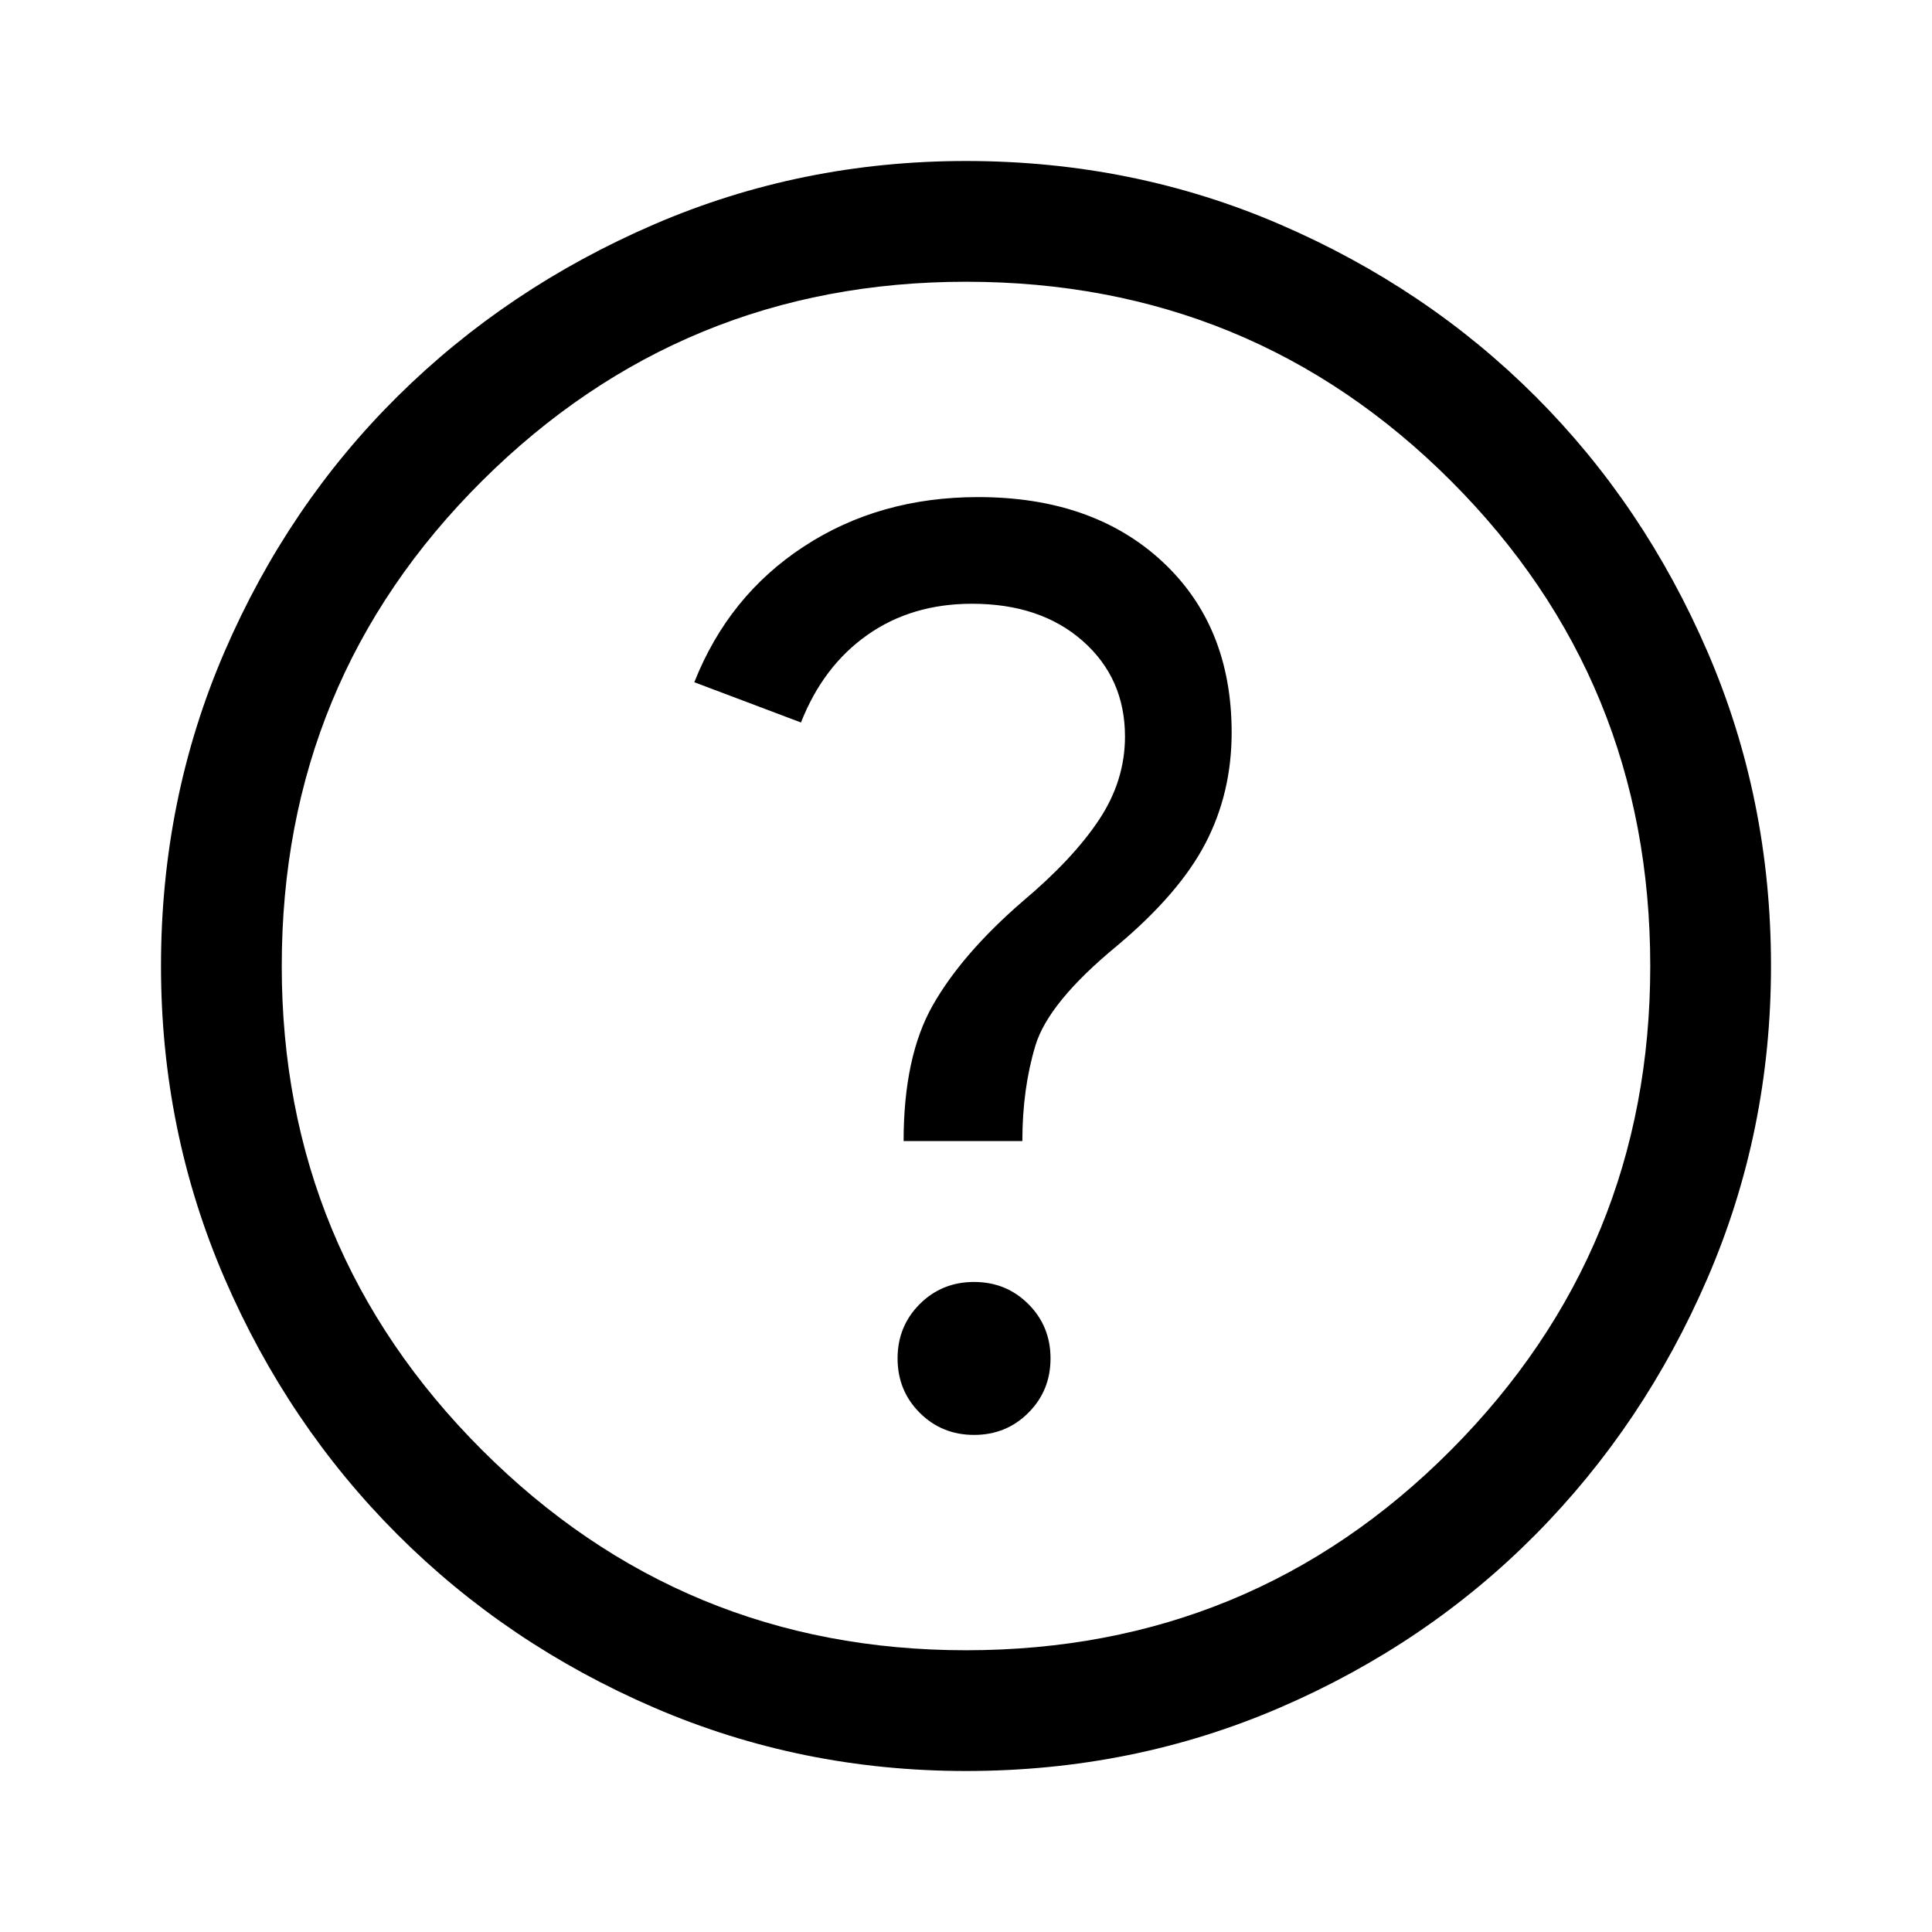
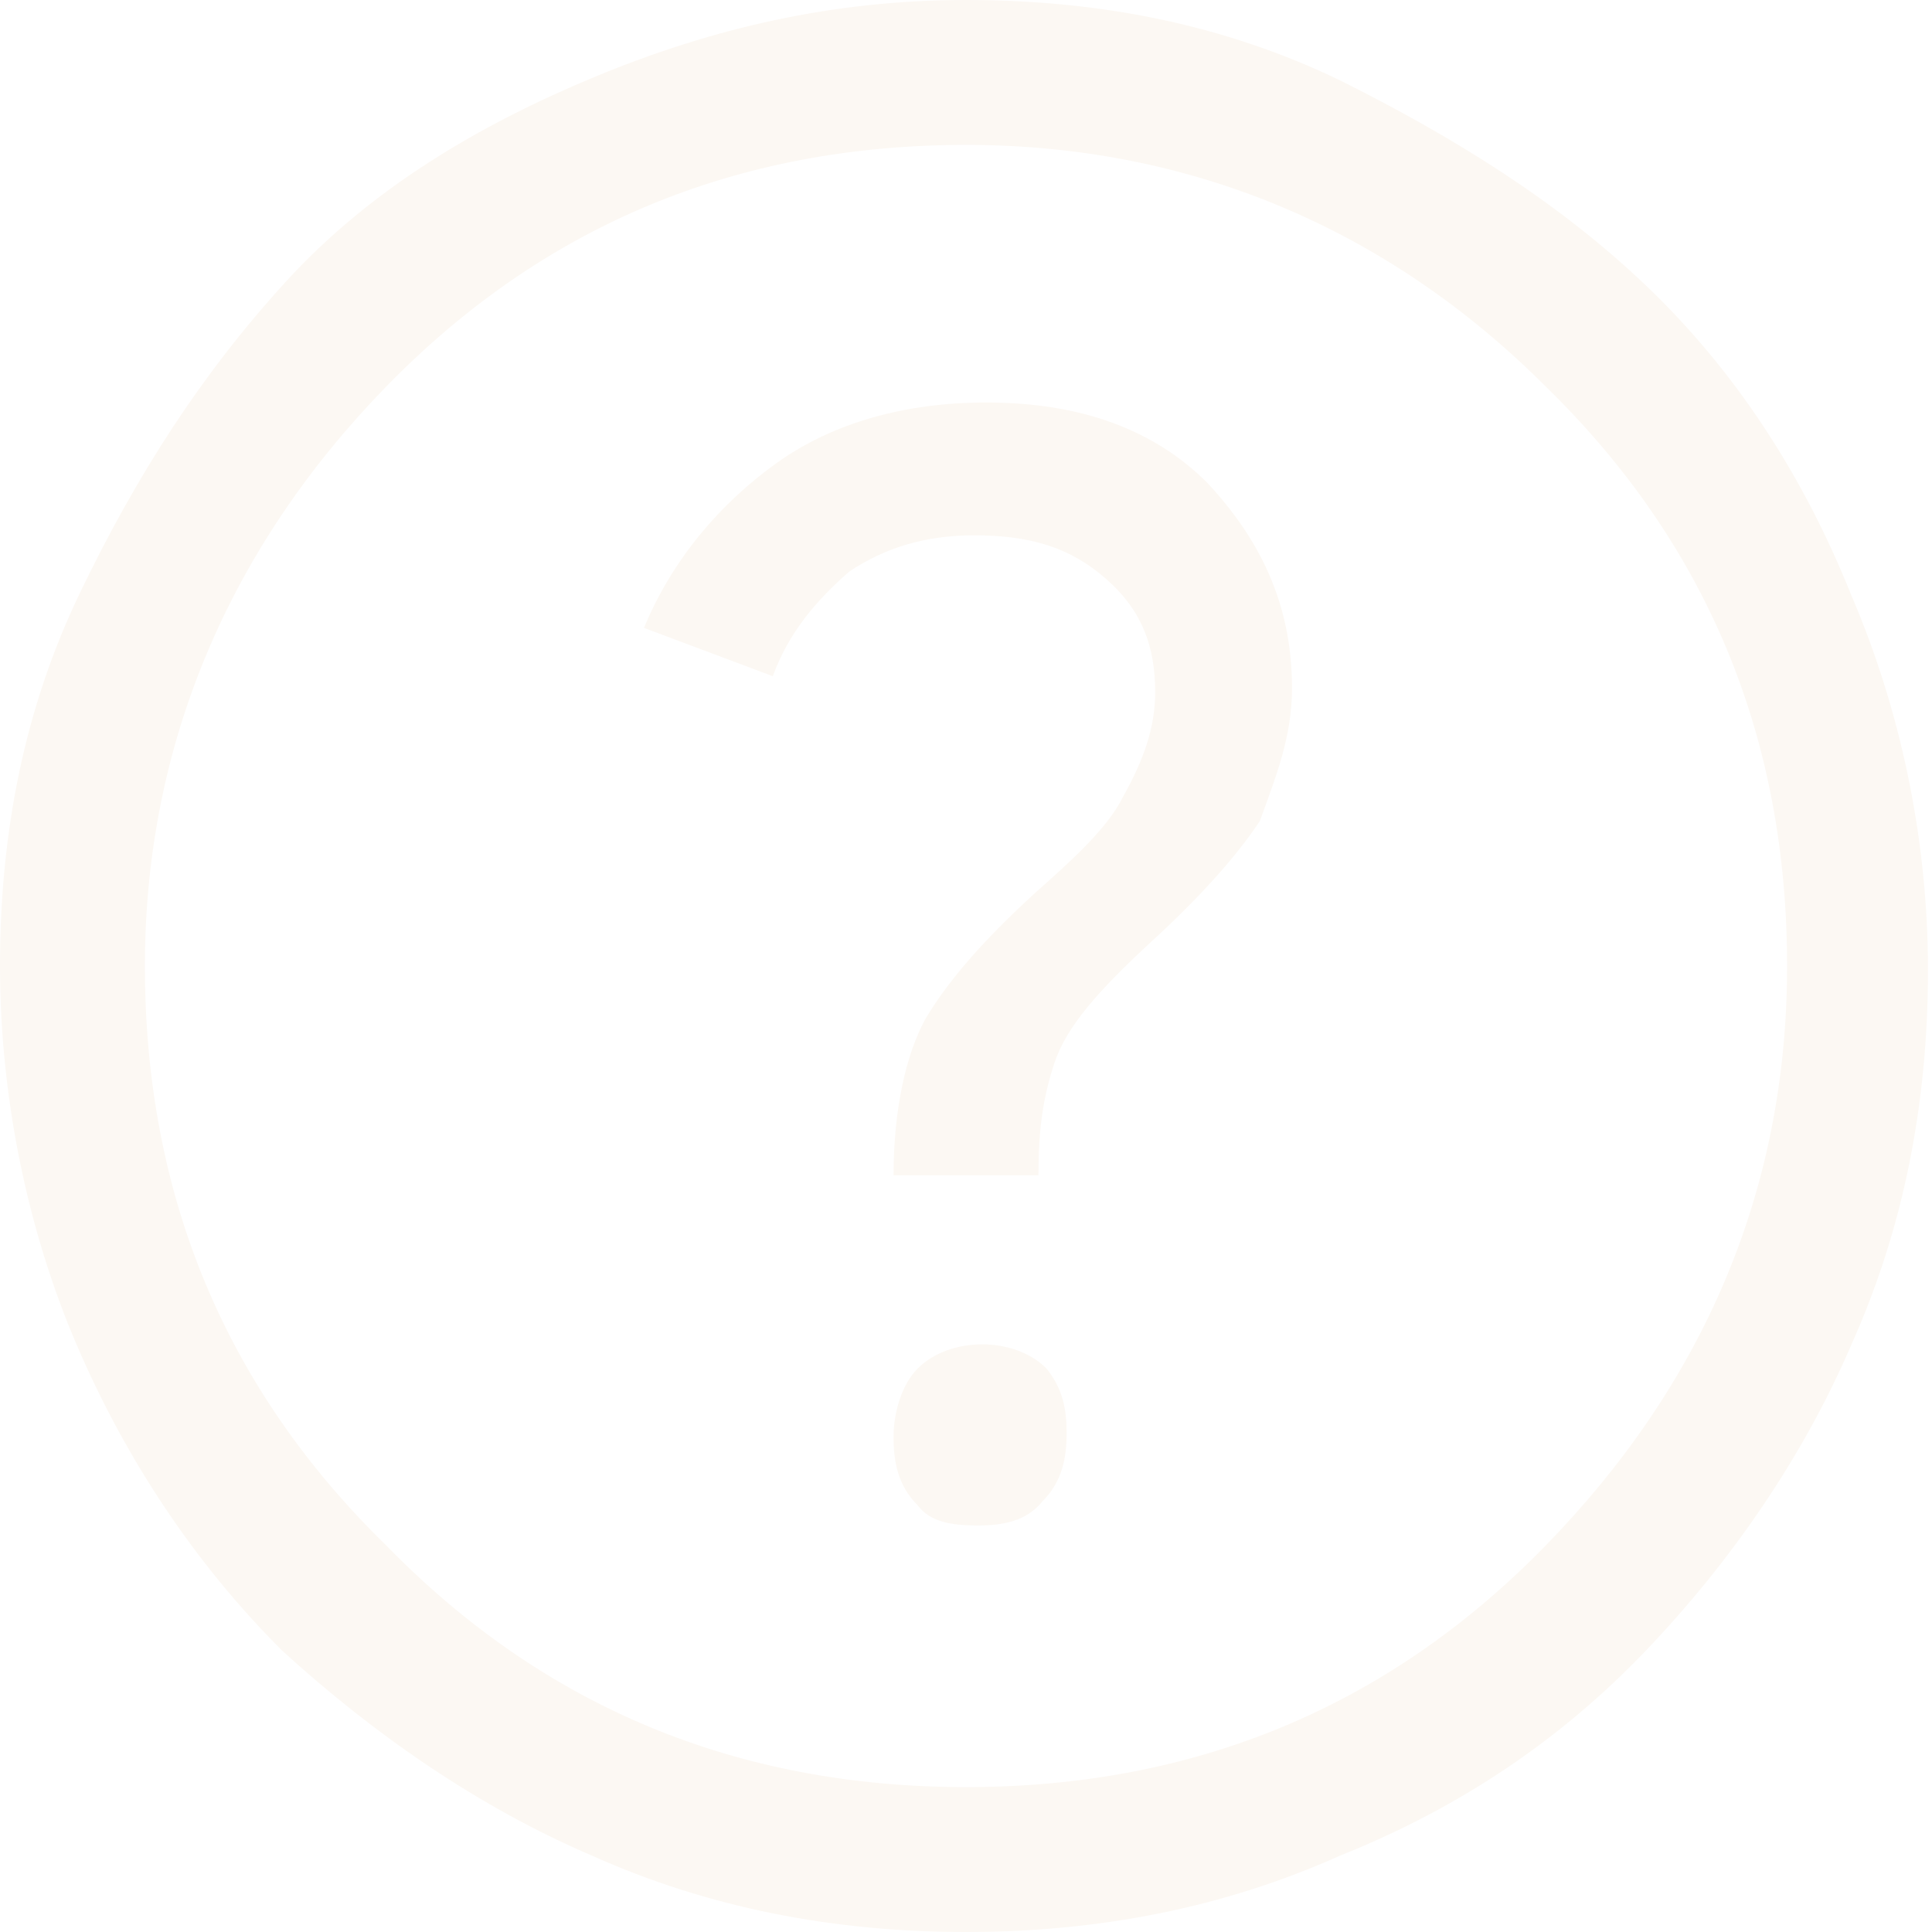
- <svg xmlns="http://www.w3.org/2000/svg" height="48" width="48">
-   <path d="M24.2 35.65q.8 0 1.35-.55t.55-1.35q0-.8-.55-1.35t-1.35-.55q-.8 0-1.35.55t-.55 1.35q0 .8.55 1.35t1.35.55Zm-1.75-7.3h2.95q0-1.3.325-2.375T27.75 23.5q1.55-1.3 2.2-2.55.65-1.25.65-2.75 0-2.65-1.725-4.25t-4.575-1.6q-2.45 0-4.325 1.225T17.25 16.95l2.65 1q.55-1.4 1.65-2.175 1.1-.775 2.6-.775 1.7 0 2.75.925t1.05 2.375q0 1.1-.65 2.075-.65.975-1.9 2.025-1.5 1.3-2.225 2.575-.725 1.275-.725 3.375ZM24 44q-4.1 0-7.75-1.575-3.65-1.575-6.375-4.3-2.725-2.725-4.3-6.375Q4 28.1 4 24q0-4.15 1.575-7.8 1.575-3.65 4.3-6.35 2.725-2.7 6.375-4.275Q19.9 4 24 4q4.15 0 7.8 1.575 3.65 1.575 6.35 4.275 2.7 2.7 4.275 6.35Q44 19.85 44 24q0 4.1-1.575 7.75-1.575 3.65-4.275 6.375t-6.35 4.3Q28.15 44 24 44Zm0-3q7.1 0 12.05-4.975Q41 31.05 41 24q0-7.1-4.95-12.05Q31.1 7 24 7q-7.05 0-12.025 4.95Q7 16.9 7 24q0 7.05 4.975 12.025Q16.95 41 24 41Zm0-17Z" />
+ <svg xmlns="http://www.w3.org/2000/svg" version="1.1" id="Layer_1" x="0px" y="0px" viewBox="0 0 48 48" style="enable-background:new 0 0 48 48;" xml:space="preserve">
+   <style type="text/css">
+ 	.st0{fill:#FCF8F3;}
+ </style>
+   <path class="st0" d="M24.3,37.9c0.6,0,1.2-0.1,1.6-0.6c0.5-0.5,0.6-1.1,0.6-1.7S26.4,34.5,26,34c-0.4-0.4-1-0.6-1.6-0.6  s-1.2,0.2-1.6,0.6s-0.6,1.1-0.6,1.7s0.1,1.2,0.6,1.7C23.1,37.8,23.6,37.9,24.3,37.9z M22.2,29.2h3.6c0-1.1,0.1-1.9,0.4-2.8  c0.3-0.9,1.1-1.8,2.4-3c1.2-1.1,2.1-2.1,2.7-3c0.4-1.1,0.8-2.1,0.8-3.3c0-2.1-0.8-3.7-2.1-5.1c-1.3-1.3-3.1-2-5.5-2  c-2,0-3.8,0.5-5.2,1.5s-2.6,2.4-3.3,4.1l3.2,1.2c0.4-1.1,1.1-1.9,1.9-2.6c0.9-0.6,1.9-0.9,3.1-0.9c1.4,0,2.4,0.3,3.3,1.1  c0.9,0.8,1.2,1.7,1.2,2.8c0,0.9-0.3,1.7-0.8,2.6c-0.4,0.8-1.3,1.6-2.2,2.4c-1.2,1.1-2.1,2.1-2.7,3.1C22.5,26.2,22.2,27.6,22.2,29.2z   M24,48c-3.3,0-6.4-0.6-9.3-1.9c-2.8-1.2-5.4-3-7.7-5.1c-2.2-2.2-3.9-4.8-5.1-7.6S0,27.3,0,24s0.6-6.4,2-9.3S5,9.3,7.1,7  s4.8-3.9,7.7-5.1S20.7,0,24,0s6.4,0.6,9.3,2c2.8,1.4,5.4,3,7.6,5.1s3.9,4.7,5.1,7.7c1.2,2.8,1.9,6,1.9,9.3s-0.6,6.4-1.9,9.3  c-1.2,2.8-3,5.4-5.1,7.6c-2.1,2.2-4.6,3.9-7.6,5.1C30.4,47.4,27.3,48,24,48z M24,44.4c5.7,0,10.5-2,14.4-6s6-8.8,6-14.4  c0-5.7-2-10.5-6-14.4c-3.9-3.9-8.8-6-14.4-6c-5.7,0-10.5,2-14.4,6s-6,8.9-6,14.4c0,5.7,2,10.5,6,14.4C13.5,42.4,18.3,44.4,24,44.4z" />
</svg>
